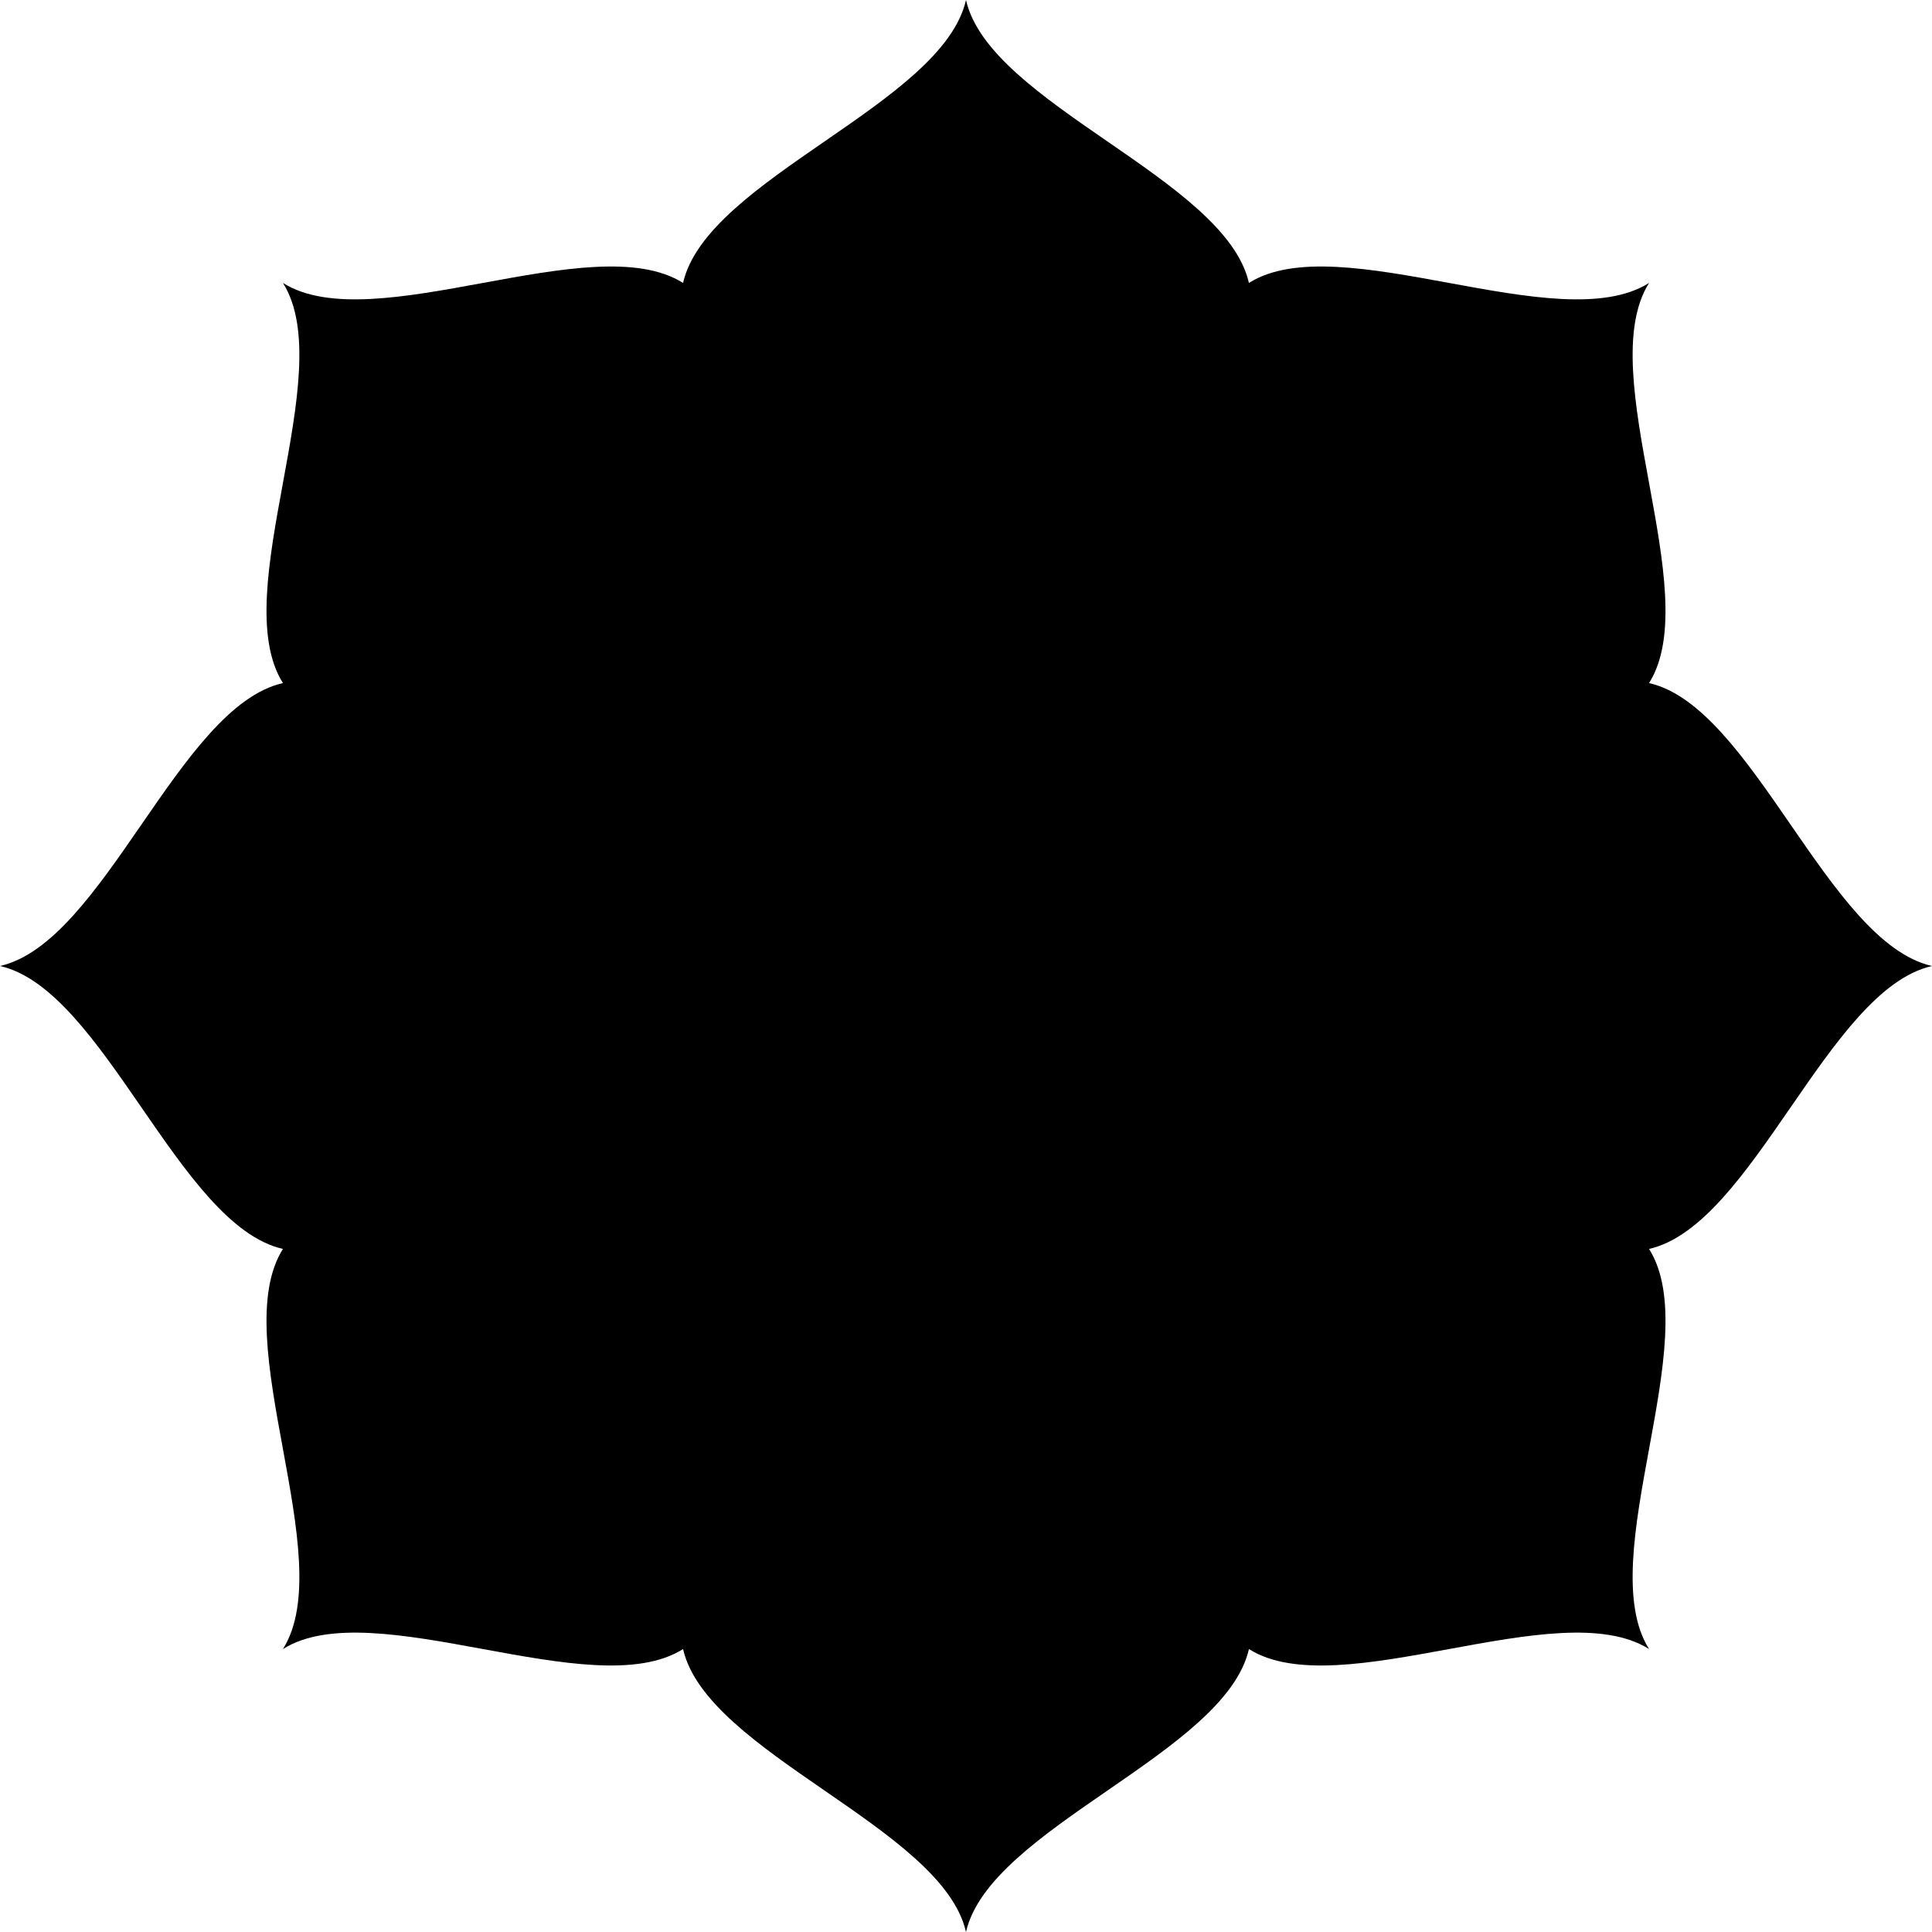
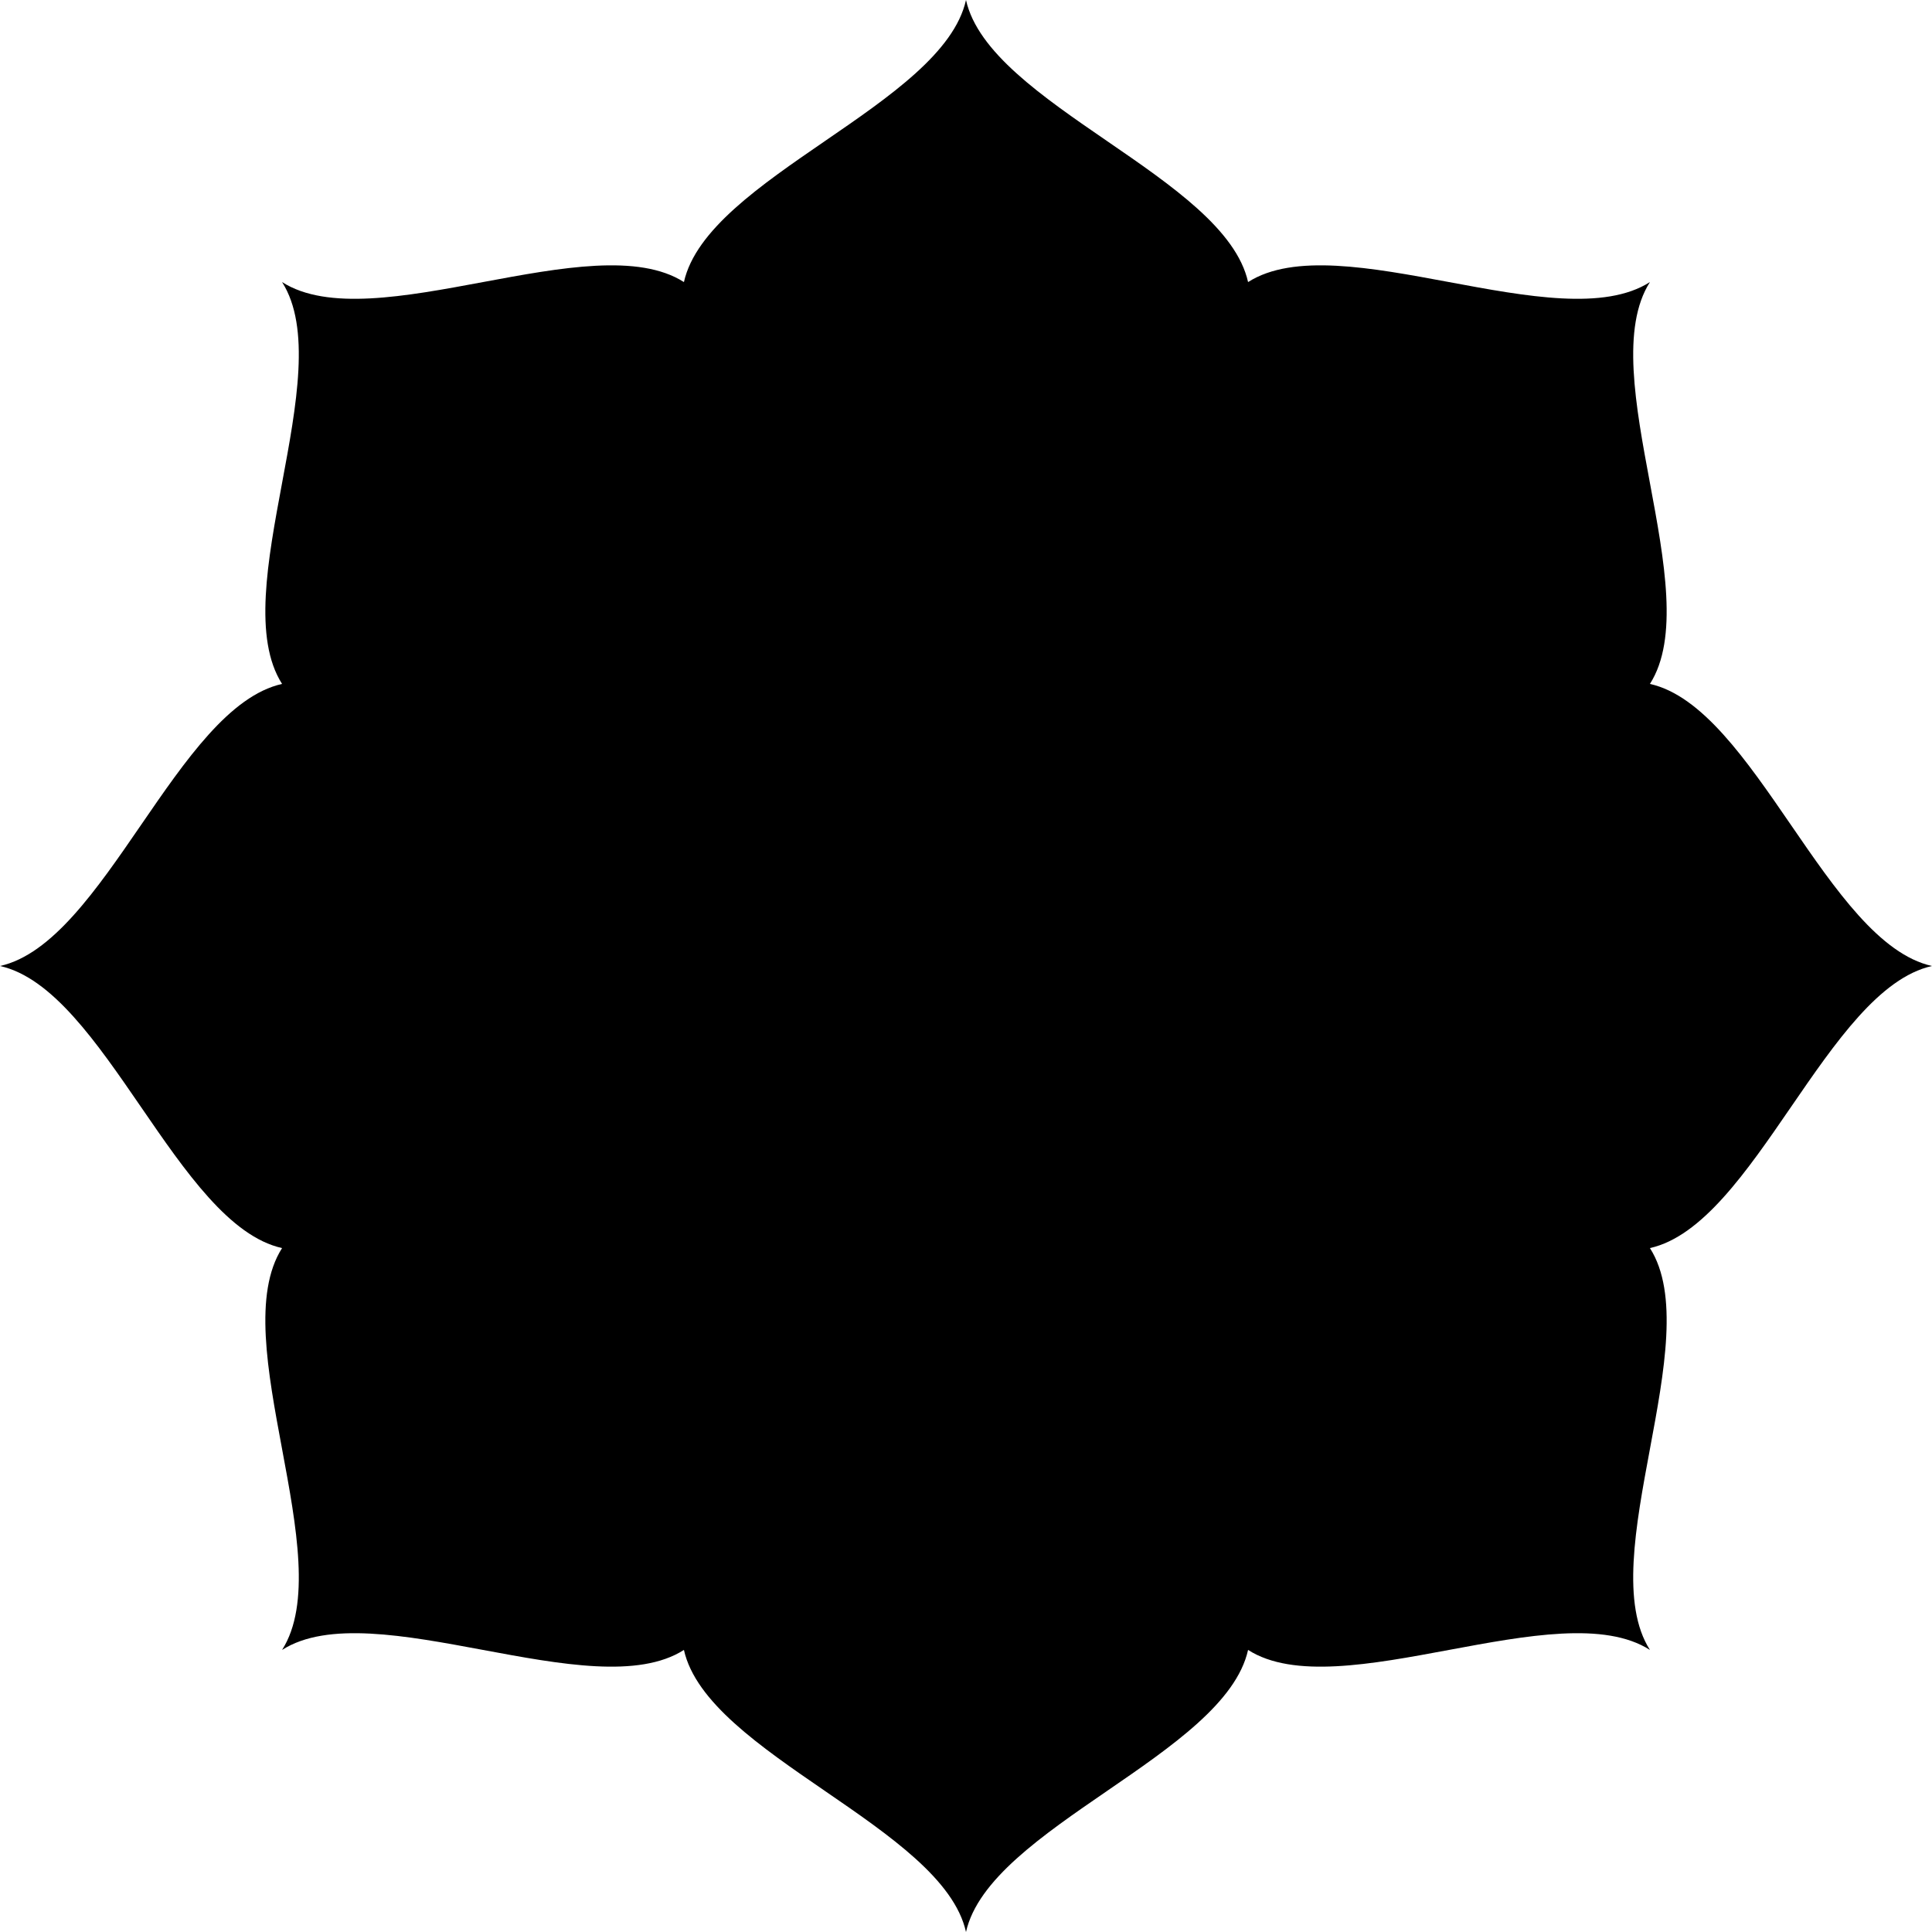
<svg height="1000" width="1000">
-   <path d="M 500 0.0C 512.204 53.871, 634.243 92.576, 646.447 146.447 C 693.168 116.984, 806.832 175.909, 853.553 146.447 C 824.091 193.168, 883.016 306.832, 853.553 353.553 C 907.424 365.757, 946.129 487.796, 1000.0 500 C 946.129 512.204, 907.424 634.243, 853.553 646.447 C 883.016 693.168, 824.091 806.832, 853.553 853.553 C 806.832 824.091, 693.168 883.016, 646.447 853.553 C 634.243 907.424, 512.204 946.129, 500 1000.0 C 487.796 946.129, 365.757 907.424, 353.553 853.553 C 306.832 883.016, 193.168 824.091, 146.447 853.553 C 175.909 806.832, 116.984 693.168, 146.447 646.447 C 92.576 634.243, 53.871 512.204, 0.0 500 C 53.871 487.796, 92.576 365.757, 146.447 353.553 C 116.984 306.832, 175.909 193.168, 146.447 146.447 C 193.168 175.909, 306.832 116.984, 353.553 146.447 C 365.757 92.576, 487.796 53.871, 500 0.0 Z" fill="black" />
+   <path d="M 500 0C 512 54, 634 92, 646 146 C 693 116, 807 176, 854 146 C 824 193, 884 307, 854 354 C 908 366, 946 488, 1000 500 C 946 512, 908 634, 854 646 C 884 693, 824 807, 854 854 C 807 824, 693 884, 646 854 C 634 908, 512 946, 500 1000 C 488 946, 366 908, 354 854 C 307 884, 193 824, 146 854 C 176 807, 116 693, 146 646 C 92 634, 54 512, 0 500 C 54 488, 92 366, 146 354 C 116 307, 176 193, 146 146 C 193 176, 307 116, 354 146 C 366 92, 488 54, 500 0 Z" fill="black" />
</svg>
